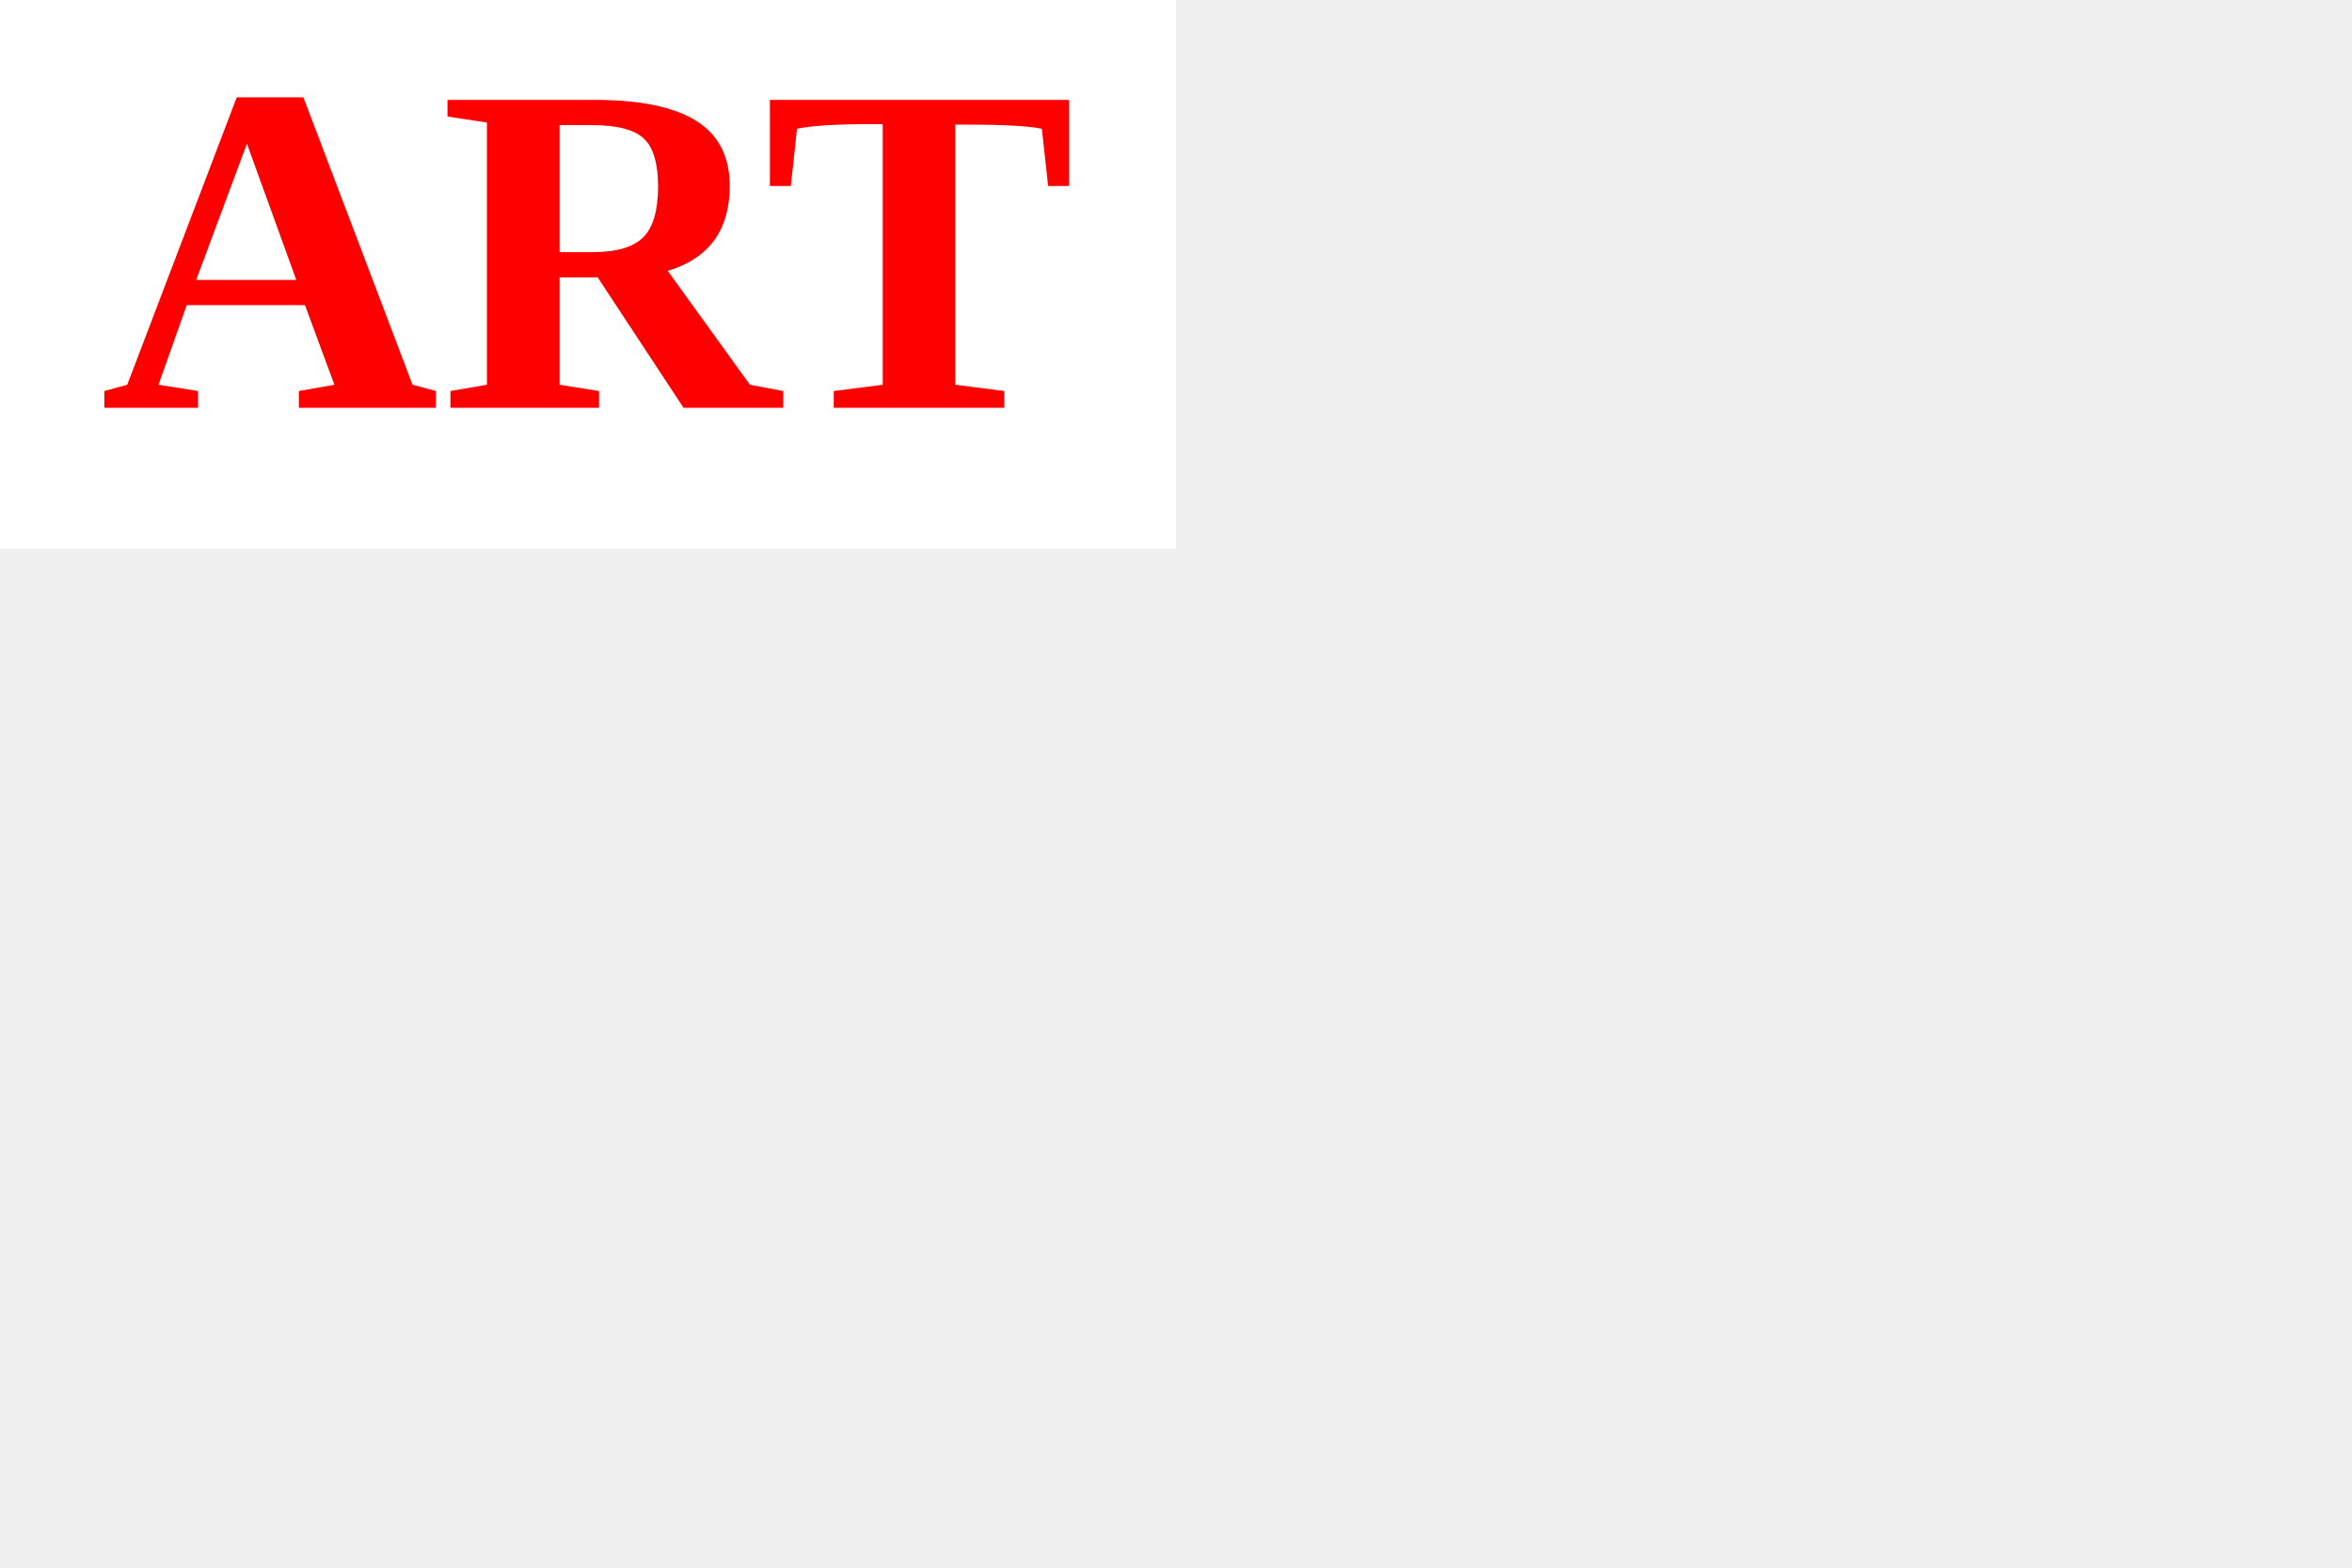
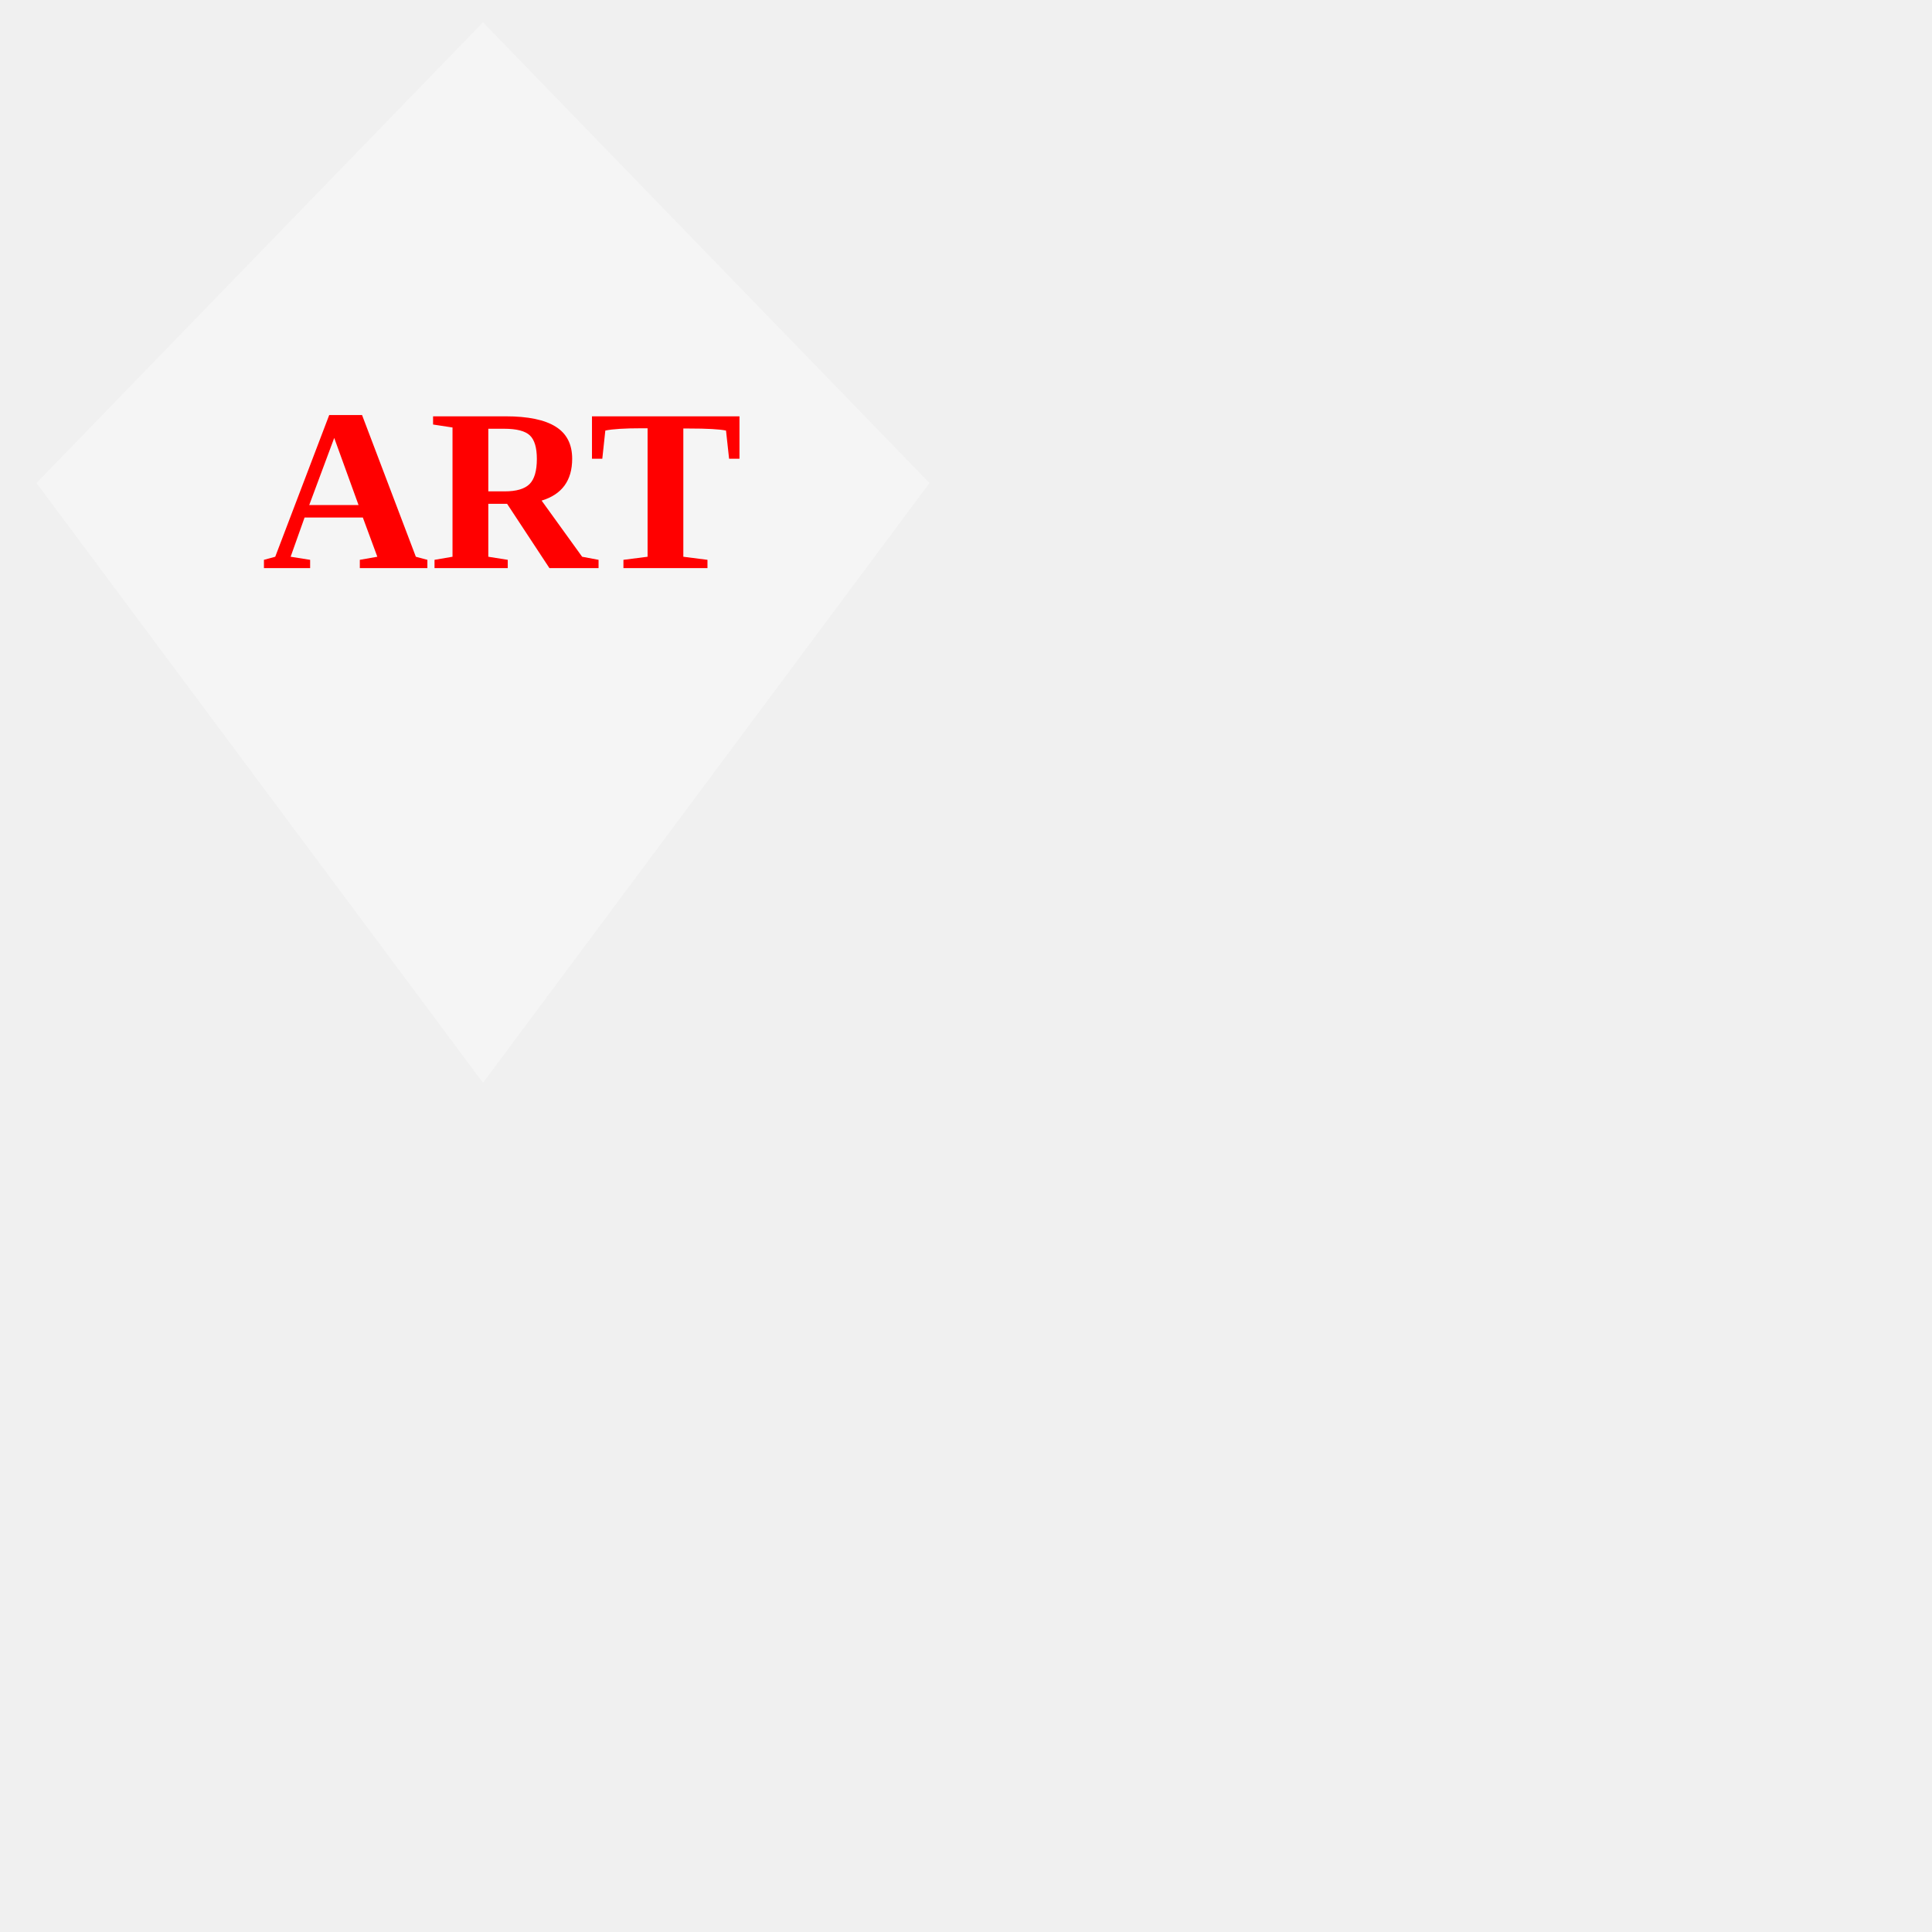
- <svg xmlns="http://www.w3.org/2000/svg" version="1.1" width="300" height="200">
-   <rect width="150" height="70" fill="#ffffff" />
-   <text x="75" y="35" dominant-baseline="middle" text-anchor="middle" font-size="60px" font-weight="700" fill="red">ART</text>
+ <svg xmlns="http://www.w3.org/2000/svg" version="1.1" width="500" height="500">
+   <polygon fill="whitesmoke" points="9.445,125 125,5.774 240.556,125 125,280.227" />
+   <text x="130" y="130" dominant-baseline="middle" text-anchor="middle" font-size="60px" font-weight="700" fill="red">ART</text>
</svg>
